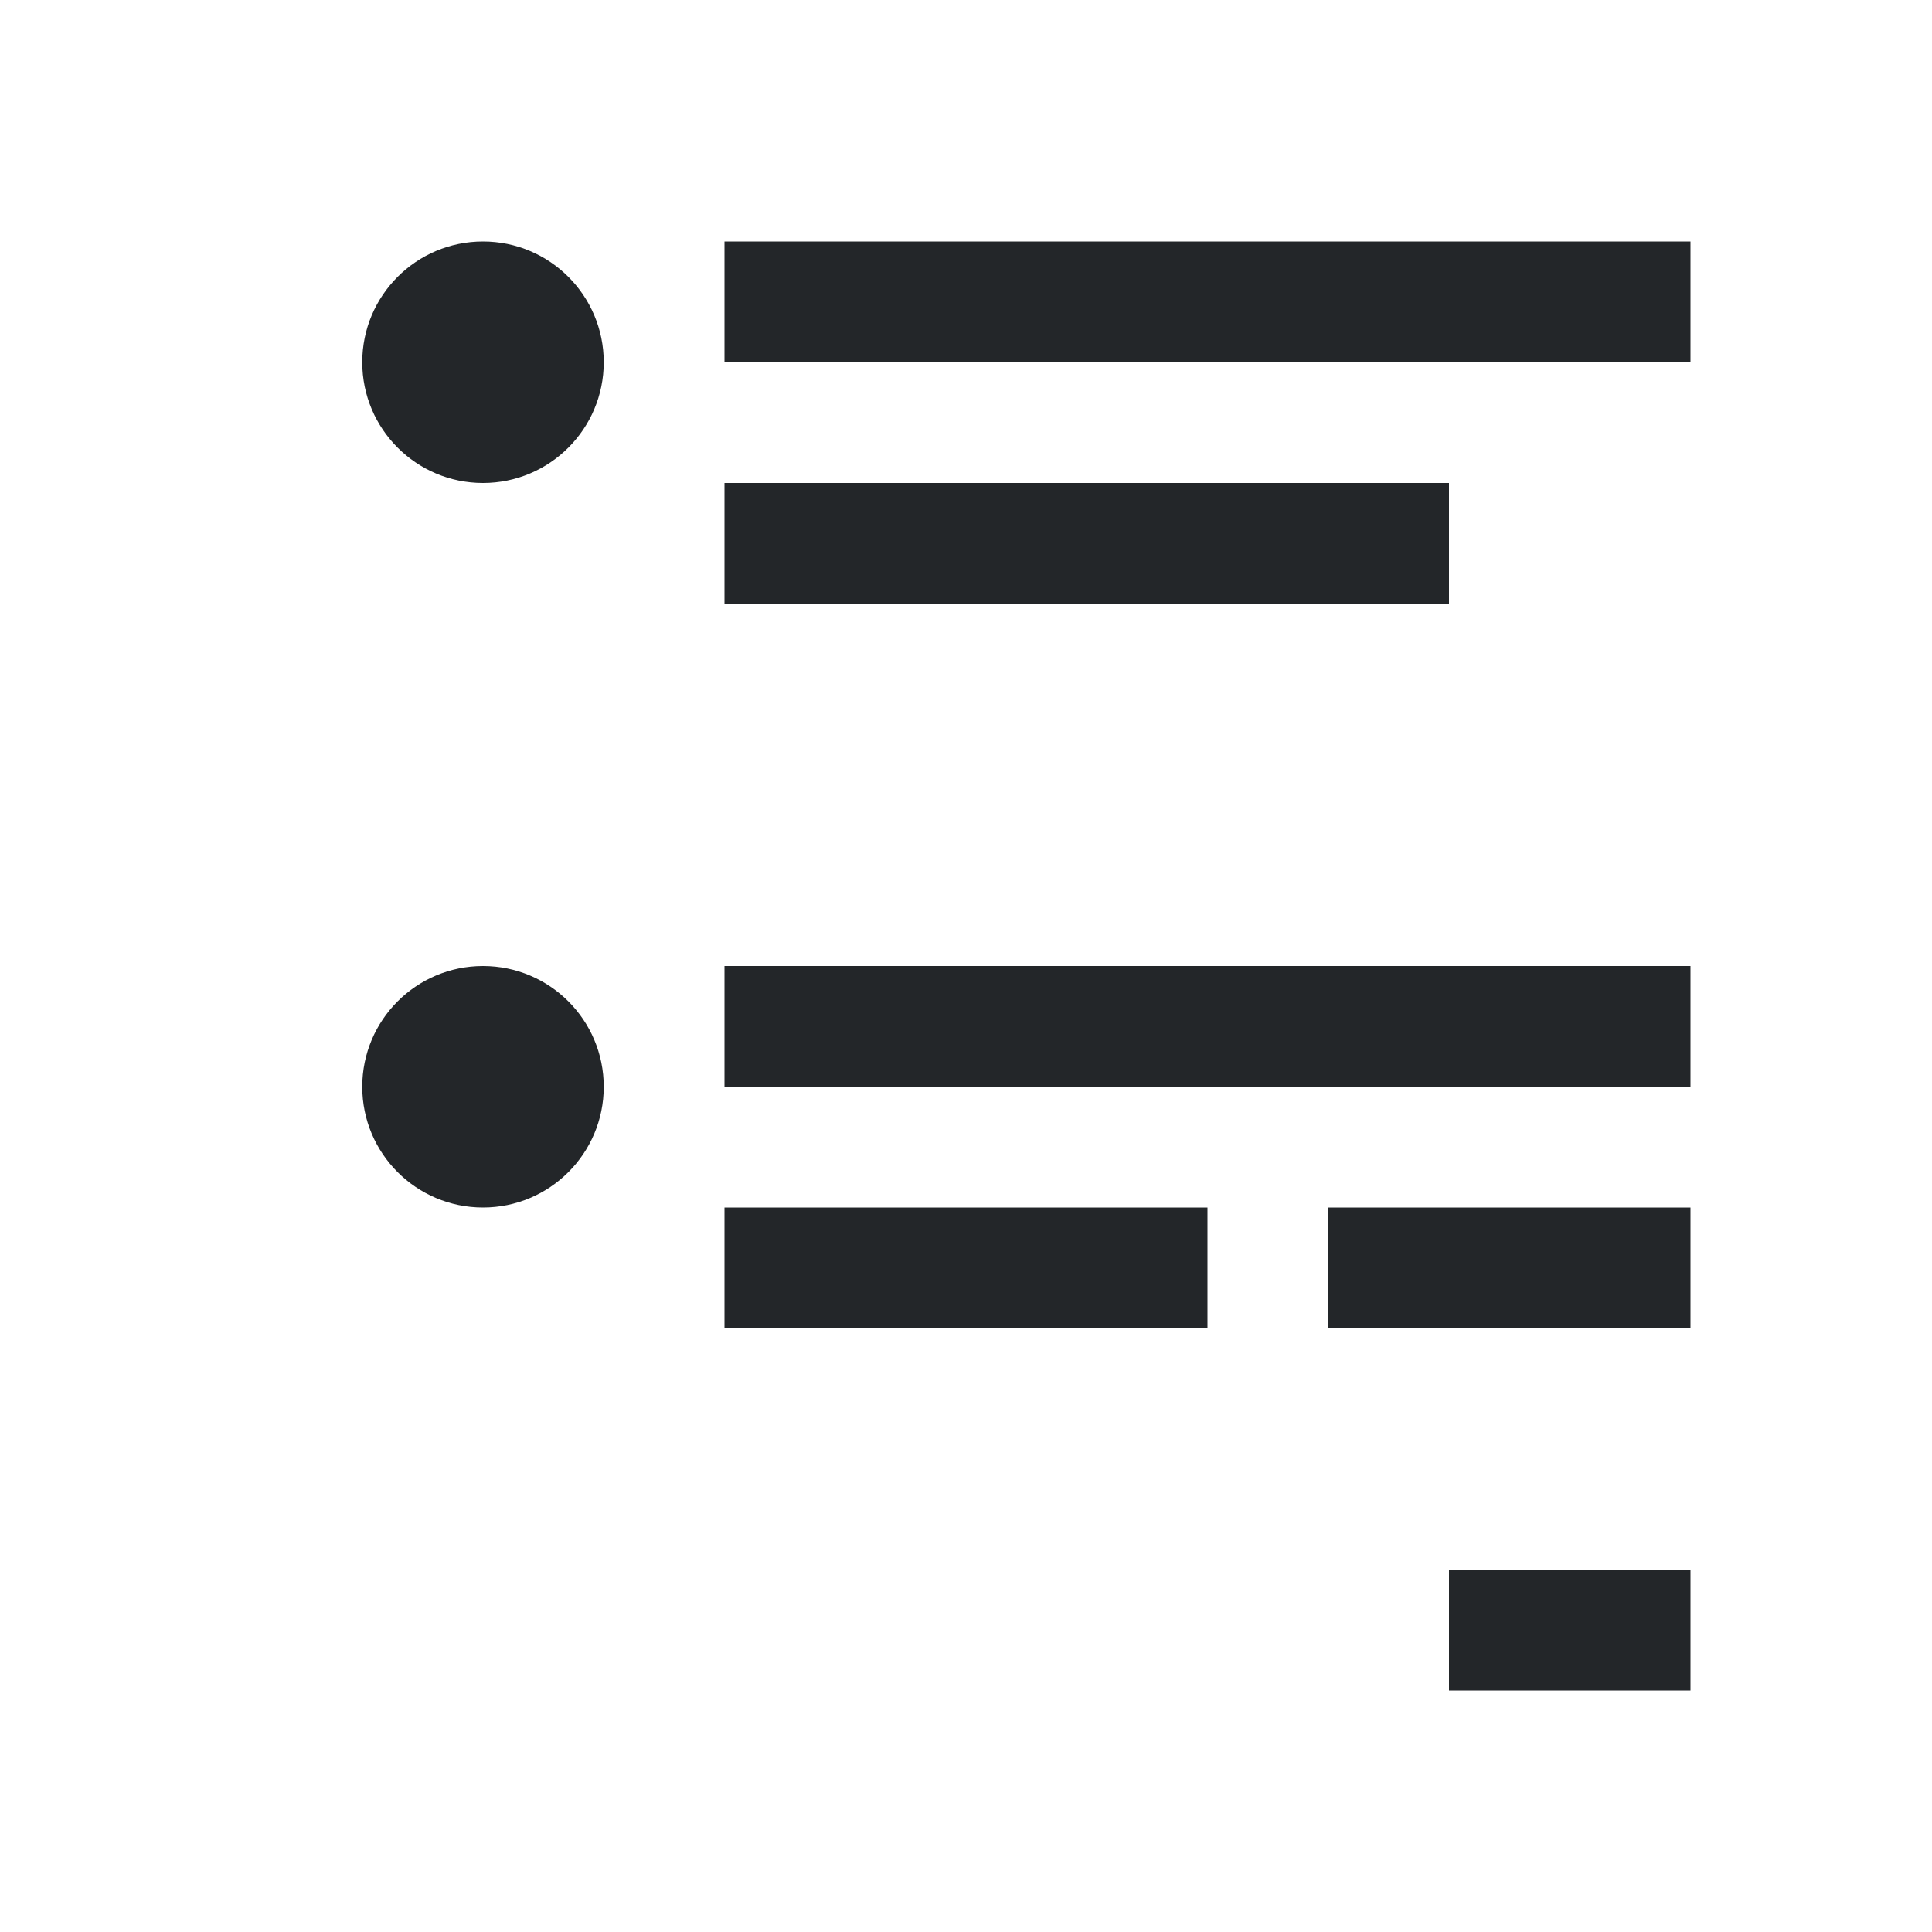
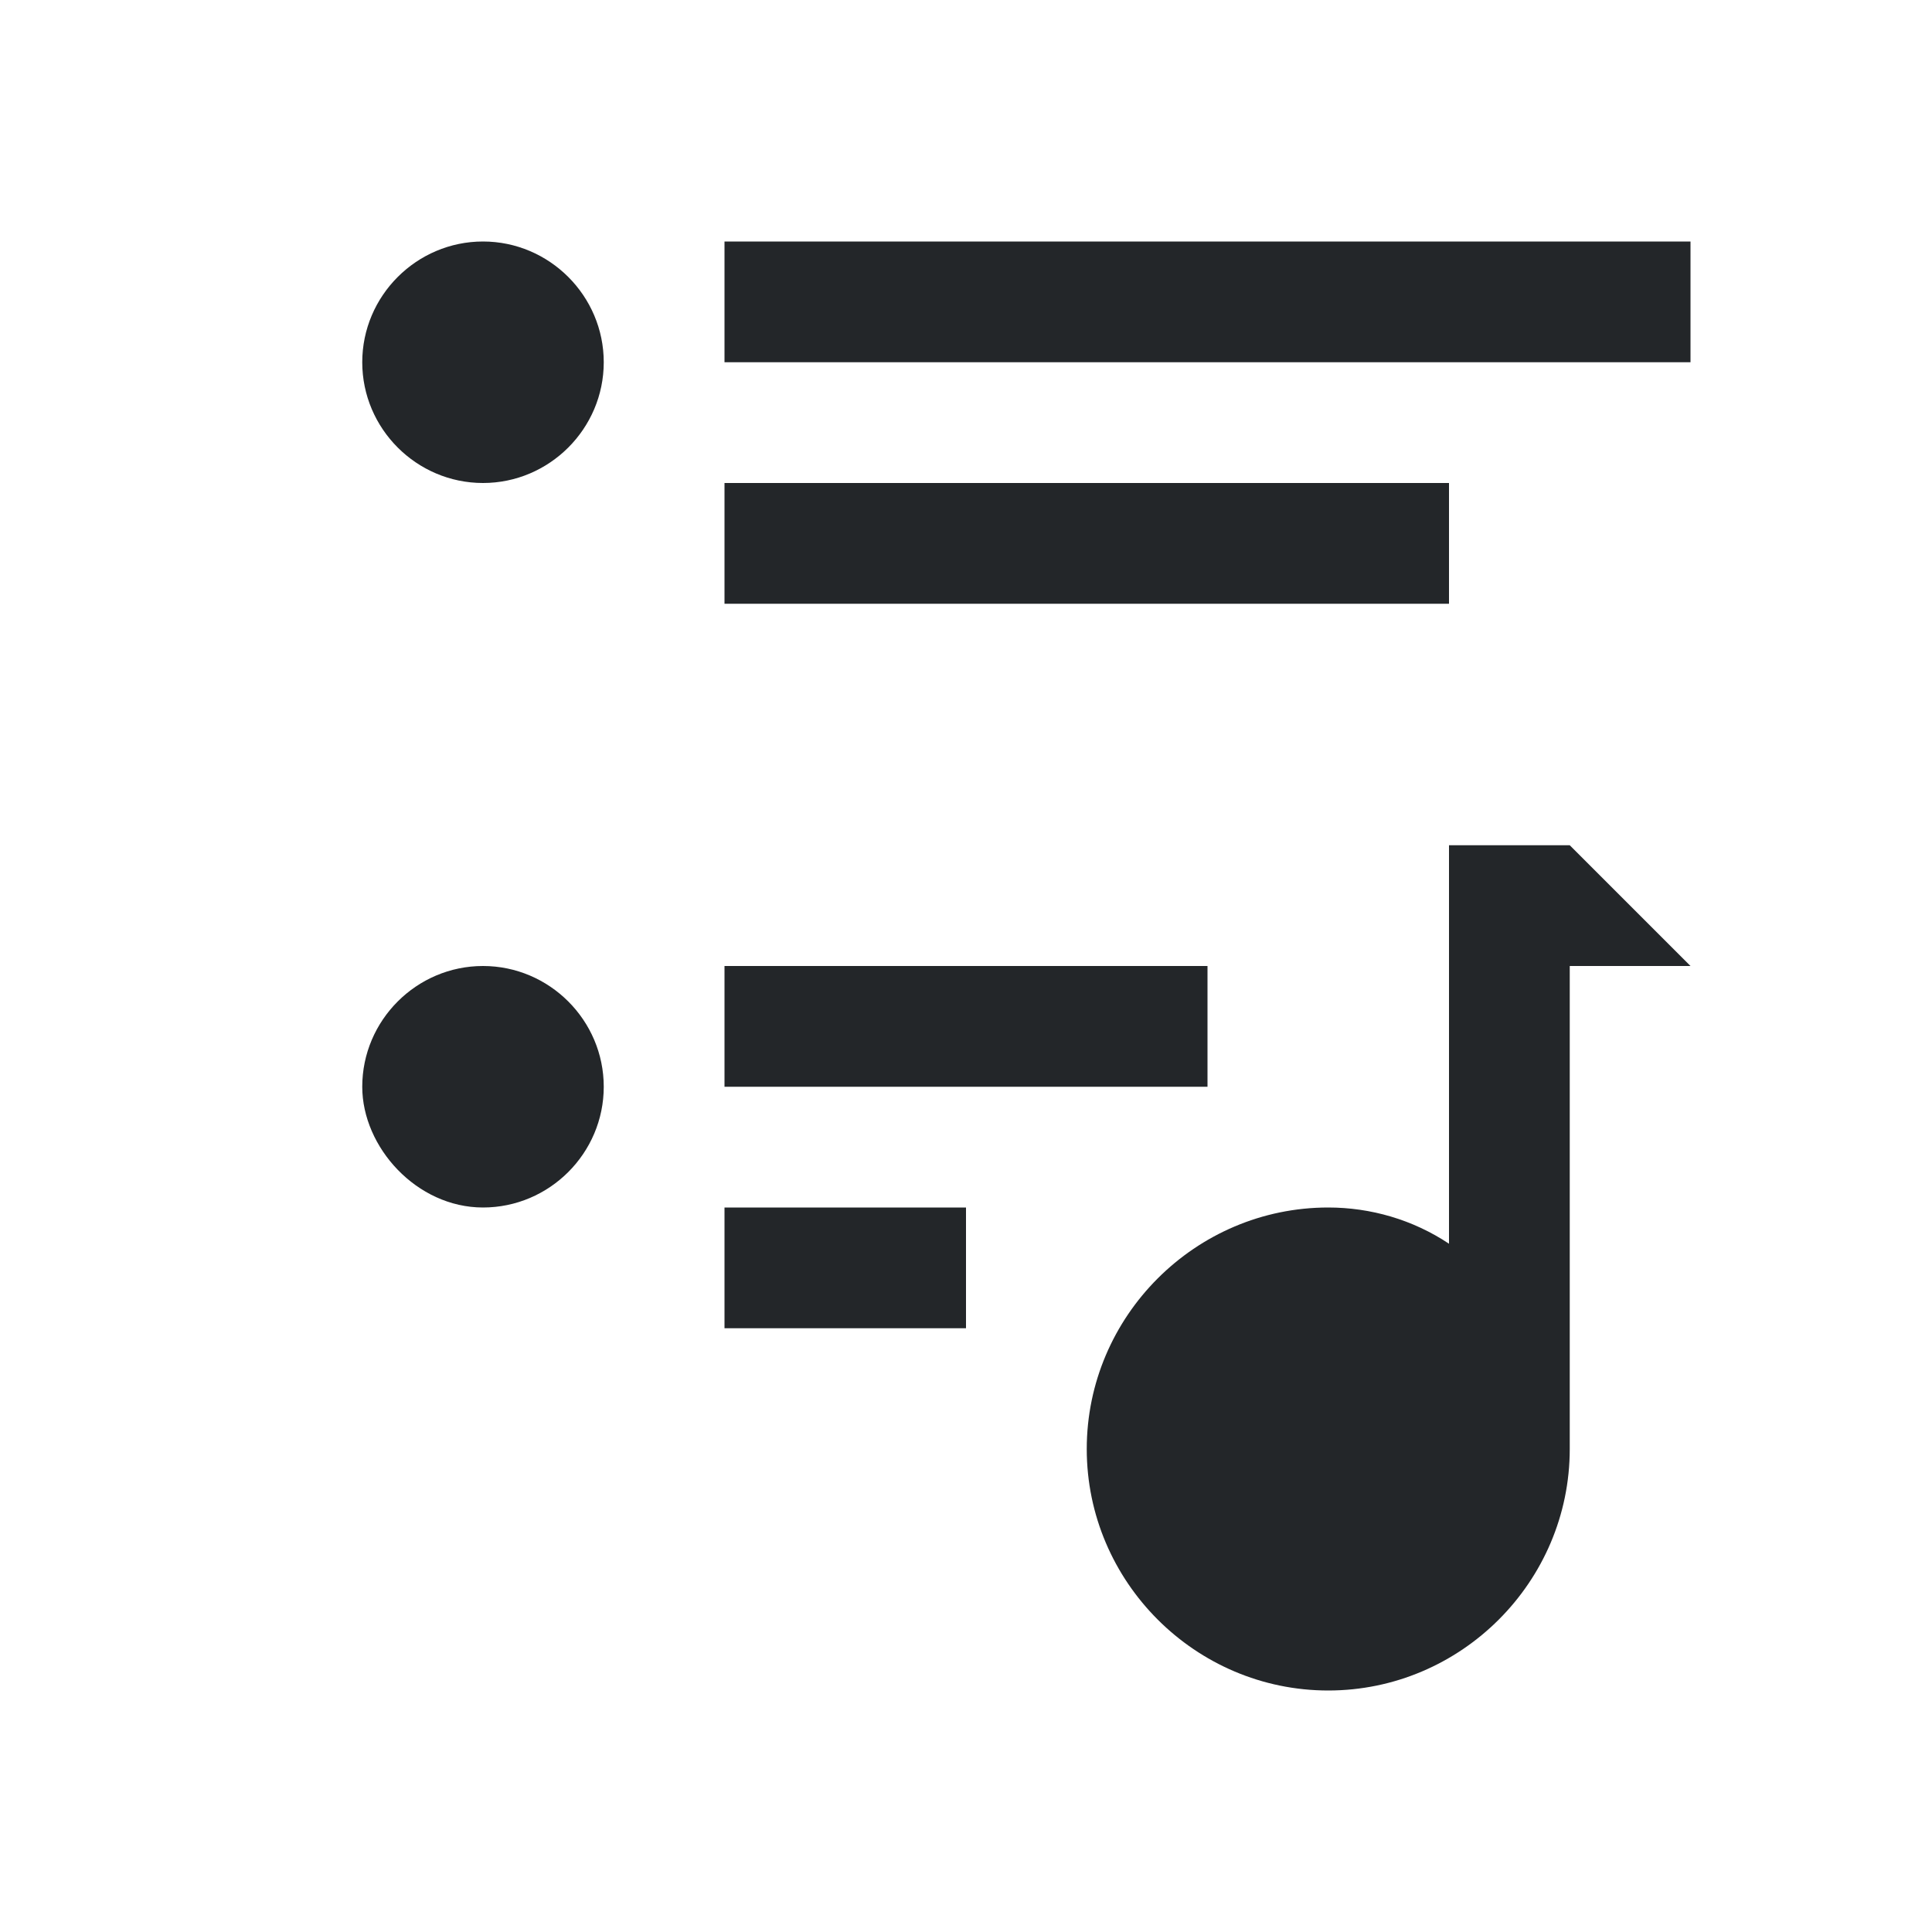
<svg xmlns="http://www.w3.org/2000/svg" viewBox="0 0 16 16">
  <defs id="defs3051">
    <style type="text/css" id="current-color-scheme">
      .ColorScheme-Text {
        color:#232629;
      }
      </style>
  </defs>
-   <path style="fill:currentColor;fill-opacity:1;stroke:none" d="M 4 2 A 1 1 0 0 0 3 3 A 1 1 0 0 0 4 4 A 1 1 0 0 0 5 3 A 1 1 0 0 0 4 2 z M 6 2 L 6 3 L 8 3 L 14 3 L 14 2 L 8 2 L 6 2 z M 6 4 L 6 5 L 8 5 L 12 5 L 12 4 L 8 4 L 6 4 z M 4 8 A 1 1 0 0 0 3 9 A 1 1 0 0 0 4 10 A 1 1 0 0 0 5 9 A 1 1 0 0 0 4 8 z M 6 8 L 6 9 L 8 9 L 14 9 L 14 8 L 8 8 L 6 8 z M 6 10 L 6 11 L 8 11 L 10 11 L 10 10 L 8 10 L 6 10 z M 11 10 L 11 11 L 12.875 11 L 13 11 L 14 11 L 14 10 L 13 10 L 12.875 10 L 11 10 z M 12 13 L 12 14 L 14 14 L 14 13 L 12 13 z " class="ColorScheme-Text" />
+   <path style="fill:currentColor;fill-opacity:1;stroke:none" d="M 4 2 C 3.45 2 3 2.45 3 3 C 3 3.55 3.45 4 4 4 C 4.55 4 5 3.55 5 3 C 5 2.45 4.55 2 4 2 z M 6 2 L 6 3 L 14 3 L 14 2 L 6 2 z M 6 4 L 6 5 L 12 5 L 12 4 L 6 4 z M 12 7 L 12 10.3 C 11.7 10.1 11.35 10 11 10 C 9.9 10 9 10.9 9 12 C 9 13.1 9.9 14 11 14 C 12.1 14 13 13.1 13 12 L 13 8 L 14 8 L 13 7 L 12 7 z M 4 8 C 3.45 8 3 8.45 3 9 C 3 9.5 3.45 10 4 10 C 4.55 10 5 9.55 5 9 C 5 8.45 4.55 8 4 8 z M 6 8 L 6 9 L 10 9 L 10 8 L 6 8 z M 6 10 L 6 11 L 8 11 L 8 10 L 6 10 z " class="ColorScheme-Text" />
</svg>
